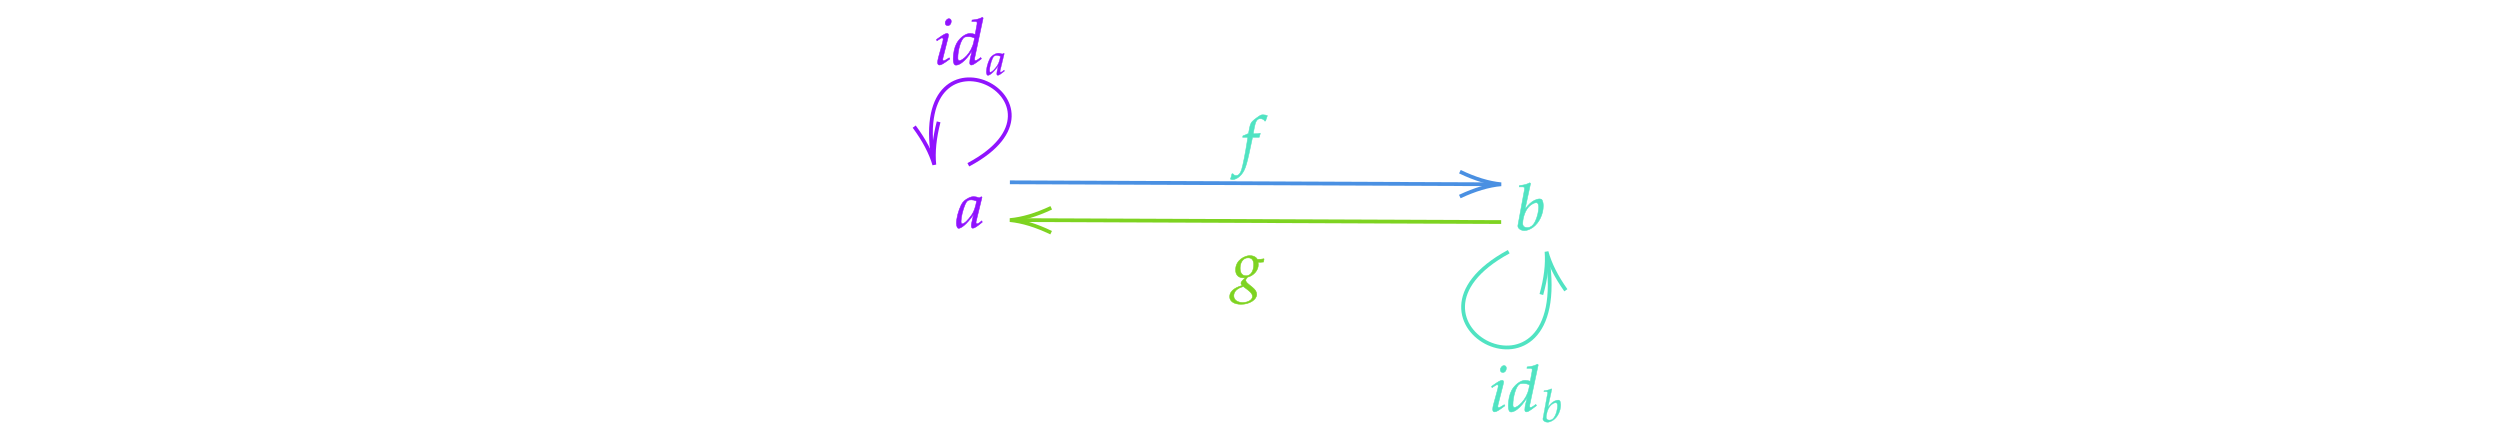
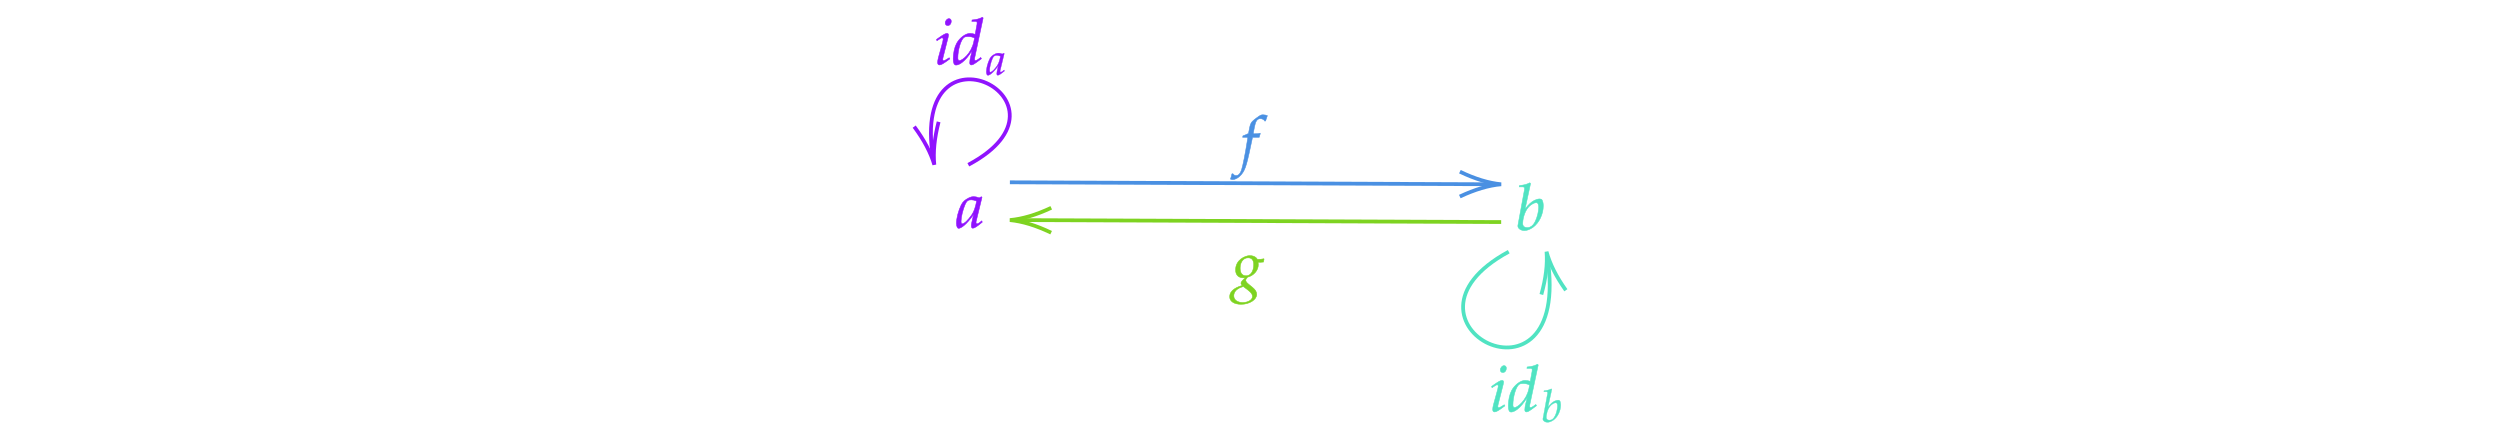
<svg xmlns="http://www.w3.org/2000/svg" x="0" y="0" width="661.533" height="115.067" style="         width:661.533px;         height:115.067px;         background: transparent;         fill: none; ">
  <svg class="role-diagram-draw-area">
    <g class="shapes-region" style="stroke: black; fill: none;">
      <g class="arrow-line">
        <path class="connection real" stroke-dasharray="" d="  M256.23,43.6 C287.75,26.86 240.69,3.32 246.91,41.8" style="stroke: rgb(144, 19, 254); stroke-opacity: 1; stroke-width: 1px; fill: none; fill-opacity: 1;" />
        <g stroke="rgb(144,19,254)" stroke-opacity="1" transform="matrix(-0.1914943,-0.9814937,0.9814937,-0.1914943,247.2333,43.60001)" style="stroke: rgb(144, 19, 254); stroke-width: 1px;">
          <path d=" M10.93,-3.29 Q4.96,-0.45 0,0 Q4.96,0.45 10.93,3.29" />
        </g>
      </g>
      <g class="arrow-line">
        <path class="connection real" stroke-dasharray="" d="  M399.23,66.6 C364.58,85.41 416.18,112.06 409.46,67.96" style="stroke: rgb(80, 227, 194); stroke-opacity: 1; stroke-width: 1px; fill: none; fill-opacity: 1;" />
        <g stroke="rgb(80,227,194)" stroke-opacity="1" transform="matrix(0.1714133,0.9851992,-0.9851992,0.1714133,409.2333,66.60001)" style="stroke: rgb(80, 227, 194); stroke-width: 1px;">
          <path d=" M10.93,-3.29 Q4.96,-0.45 0,0 Q4.96,0.45 10.93,3.29" />
        </g>
      </g>
      <g />
    </g>
    <g>
      <g class="connection-group">
        <g class="arrow-line">
          <path class="connection real" stroke-dasharray="" d="  M397.23,58.76 L269.22,58.24" style="stroke: rgb(126, 211, 33); stroke-opacity: 1; stroke-width: 1px; fill: none; fill-opacity: 1;" />
          <g stroke="rgb(126,211,33)" stroke-opacity="1" transform="matrix(0.9999919,0.004014246,-0.004014246,0.9999919,267.225,58.23653)" style="stroke: rgb(126, 211, 33); stroke-width: 1px;">
            <path d=" M10.93,-3.29 Q4.96,-0.45 0,0 Q4.96,0.45 10.93,3.29" />
          </g>
        </g>
      </g>
      <g class="connection-group">
        <g class="arrow-line">
          <path class="connection real" stroke-dasharray="" d="  M267.23,48.24 L395.23,48.76" style="stroke: rgb(74, 144, 226); stroke-opacity: 1; stroke-width: 1px; fill: none; fill-opacity: 1;" />
          <g stroke="rgb(74,144,226)" stroke-opacity="1" transform="matrix(-0.9999919,-0.004014246,0.004014246,-0.9999919,397.225,48.76348)" style="stroke: rgb(74, 144, 226); stroke-width: 1px;">
            <path d=" M10.93,-3.29 Q4.96,-0.45 0,0 Q4.96,0.45 10.93,3.29" />
          </g>
        </g>
      </g>
    </g>
    <g />
    <g />
  </svg>
  <svg width="660" height="113.533" style="width:660px;height:113.533px;font-family:Asana-Math, Asana;background:transparent;">
    <g>
      <g>
        <g>
          <g transform="matrix(1,0,0,1,253.0167,60.23334)">
            <path transform="matrix(0.017,0,0,-0.017,0,0)" d="M271 204L242 77C238 60 236 42 236 26C236 4 245 -9 260 -9C283 -9 324 17 406 85L399 106C375 86 346 59 324 59C315 59 309 68 309 82C309 87 309 90 310 93L402 472L392 481L359 463C318 478 301 482 274 482C246 482 226 477 199 464C137 433 104 403 79 354C35 265 4 145 4 67C4 23 19 -11 38 -11C75 -11 155 41 271 204ZM319 414C297 305 278 253 244 201C187 117 126 59 94 59C82 59 76 72 76 99C76 163 104 280 139 360C163 415 186 433 234 433C257 433 275 429 319 414Z" stroke="rgb(144,19,254)" stroke-opacity="1" stroke-width="8" fill="rgb(144,19,254)" fill-opacity="1" />
          </g>
        </g>
      </g>
    </g>
    <g>
      <g>
        <g>
-           <g transform="matrix(1,0,0,1,401.0167,60.83333)">
+           <g transform="matrix(1,0,0,1,401.0167,60.83334)">
            <path transform="matrix(0.017,0,0,-0.017,0,0)" d="M235 722L223 733C171 707 135 698 63 691L59 670L107 670C131 670 141 663 141 646C141 639 140 628 139 622L38 71C37 68 37 64 37 61C37 22 85 -11 140 -11C177 -11 228 8 271 39C367 107 433 244 433 376C433 414 424 453 412 468C405 477 392 482 377 482C353 482 323 474 295 460C244 433 211 403 149 324ZM322 424C348 424 361 401 361 352C361 288 340 202 310 137C277 68 237 36 183 36C137 36 112 59 112 101C112 135 127 276 208 361C241 395 293 424 322 424Z" stroke="rgb(80,227,194)" stroke-opacity="1" stroke-width="8" fill="rgb(80,227,194)" fill-opacity="1" />
          </g>
        </g>
      </g>
    </g>
    <g>
      <g>
        <g>
-           <g transform="matrix(1,0,0,1,326.0167,42.83333)">
-             <path transform="matrix(0.017,0,0,-0.017,0,0)" d="M345 437L329 437L350 549C366 635 394 673 440 673C470 673 497 658 512 634L522 638C527 654 537 685 545 705L550 720C534 727 503 733 480 733C469 733 453 730 445 726C421 715 339 654 316 630C294 608 282 578 271 521L256 442C215 422 195 414 170 405L165 383L246 383L237 327C207 132 170 -54 148 -123C130 -182 100 -213 64 -213C41 -213 30 -206 12 -184L-2 -188C-6 -211 -20 -259 -25 -268C-16 -273 -1 -276 10 -276C51 -276 105 -245 144 -198C215 -114 235 -18 319 383L423 383C427 402 434 425 440 439L436 446C407 439 408 437 345 437Z" stroke="rgb(80,227,194)" stroke-opacity="1" stroke-width="8" fill="rgb(80,227,194)" fill-opacity="1" />
+           <g transform="matrix(1,0,0,1,326.0167,42.83334)">
+             <path transform="matrix(0.017,0,0,-0.017,0,0)" d="M345 437L329 437L350 549C366 635 394 673 440 673C470 673 497 658 512 634L522 638C527 654 537 685 545 705L550 720C534 727 503 733 480 733C469 733 453 730 445 726C421 715 339 654 316 630C294 608 282 578 271 521L256 442C215 422 195 414 170 405L165 383L246 383L237 327C207 132 170 -54 148 -123C130 -182 100 -213 64 -213C41 -213 30 -206 12 -184L-2 -188C-6 -211 -20 -259 -25 -268C-16 -273 -1 -276 10 -276C51 -276 105 -245 144 -198C215 -114 235 -18 319 383L423 383C427 402 434 425 440 439L436 446C407 439 408 437 345 437Z" stroke="rgb(74,144,226)" stroke-opacity="1" stroke-width="8" fill="rgb(74,144,226)" fill-opacity="1" />
          </g>
        </g>
      </g>
    </g>
    <g>
      <g>
        <g>
-           <g transform="matrix(1,0,0,1,326.0167,75.83333)">
+           <g transform="matrix(1,0,0,1,326.0167,75.83334)">
            <path transform="matrix(0.017,0,0,-0.017,0,0)" d="M275 482C208 482 55 419 55 259C55 182 100 136 177 136C185 136 196 136 207 137L166 99C150 84 139 66 139 52C139 42 146 31 160 19C91 -4 -37 -48 -37 -159C-37 -230 33 -276 142 -276C271 -276 384 -204 384 -121C384 -85 363 -49 320 -14L260 35C226 62 213 81 213 100C213 114 228 128 240 146C338 170 409 253 409 342C409 357 406 376 405 380C422 378 430 378 439 378C456 378 466 379 489 382L498 427L495 433C467 426 447 424 393 424C393 425 369 482 275 482ZM176 1L253 -58C299 -94 318 -121 318 -154C318 -206 249 -248 166 -248C84 -248 27 -206 27 -145C27 -43 137 -11 176 1ZM250 448C308 448 337 412 337 341C337 238 289 168 219 168C158 168 126 209 126 288C126 383 177 448 250 448Z" stroke="rgb(126,211,33)" stroke-opacity="1" stroke-width="8" fill="rgb(126,211,33)" fill-opacity="1" />
          </g>
        </g>
      </g>
    </g>
    <g>
      <g>
        <g>
-           <g transform="matrix(1,0,0,1,394.1166,108.8333)">
+           <g transform="matrix(1,0,0,1,394.1166,108.85)">
            <path transform="matrix(0.017,0,0,-0.017,0,0)" d="M34 388L41 368L73 389C110 412 113 414 120 414C130 414 138 404 138 391C138 384 134 361 130 347L64 107C56 76 51 49 51 30C51 6 62 -9 81 -9C107 -9 143 12 241 85L231 103L205 86C176 67 153 56 144 56C137 56 131 66 131 76C131 86 133 95 138 116L215 420C219 437 221 448 221 456C221 473 212 482 196 482C174 482 137 461 62 408ZM228 712C199 712 170 679 170 645C170 620 185 604 209 604C240 604 264 633 264 671C264 695 249 712 228 712ZM760 722L748 733C696 707 660 698 588 691L584 670L632 670C656 670 666 663 666 646C666 638 665 629 664 622L636 468C606 477 579 482 554 482C485 482 391 410 345 323C314 265 294 170 294 86C294 21 309 -11 338 -11C365 -11 402 6 436 33C490 77 523 116 590 217L567 126C556 82 551 50 551 24C551 3 560 -9 577 -9C594 -9 618 3 652 28L733 88L723 107L679 76C665 66 649 59 640 59C632 59 626 68 626 82C626 90 627 99 634 128ZM391 59C375 59 366 73 366 98C366 224 412 380 461 418C474 428 493 433 520 433C564 433 593 427 626 410L614 351C577 171 436 59 391 59Z" stroke="rgb(80,227,194)" stroke-opacity="1" stroke-width="8" fill="rgb(80,227,194)" fill-opacity="1" />
          </g>
        </g>
        <g>
          <g>
            <g>
              <g>
-                 <g transform="matrix(1,0,0,1,407.8333,111.6)">
+                 <g transform="matrix(1,0,0,1,407.8333,111.6167)">
                  <path transform="matrix(0.0119,0,0,-0.0119,0,0)" d="M235 722L223 733C171 707 135 698 63 691L59 670L107 670C131 670 141 663 141 646C141 639 140 628 139 622L38 71C37 68 37 64 37 61C37 22 85 -11 140 -11C177 -11 228 8 271 39C367 107 433 244 433 376C433 414 424 453 412 468C405 477 392 482 377 482C353 482 323 474 295 460C244 433 211 403 149 324ZM322 424C348 424 361 401 361 352C361 288 340 202 310 137C277 68 237 36 183 36C137 36 112 59 112 101C112 135 127 276 208 361C241 395 293 424 322 424Z" stroke="rgb(80,227,194)" stroke-opacity="1" stroke-width="8" fill="rgb(80,227,194)" fill-opacity="1" />
                </g>
              </g>
            </g>
          </g>
        </g>
      </g>
    </g>
    <g>
      <g>
        <g>
-           <g transform="matrix(1,0,0,1,247.2333,17.05)">
+           <g transform="matrix(1,0,0,1,247.2333,17.03336)">
            <path transform="matrix(0.017,0,0,-0.017,0,0)" d="M34 388L41 368L73 389C110 412 113 414 120 414C130 414 138 404 138 391C138 384 134 361 130 347L64 107C56 76 51 49 51 30C51 6 62 -9 81 -9C107 -9 143 12 241 85L231 103L205 86C176 67 153 56 144 56C137 56 131 66 131 76C131 86 133 95 138 116L215 420C219 437 221 448 221 456C221 473 212 482 196 482C174 482 137 461 62 408ZM228 712C199 712 170 679 170 645C170 620 185 604 209 604C240 604 264 633 264 671C264 695 249 712 228 712ZM760 722L748 733C696 707 660 698 588 691L584 670L632 670C656 670 666 663 666 646C666 638 665 629 664 622L636 468C606 477 579 482 554 482C485 482 391 410 345 323C314 265 294 170 294 86C294 21 309 -11 338 -11C365 -11 402 6 436 33C490 77 523 116 590 217L567 126C556 82 551 50 551 24C551 3 560 -9 577 -9C594 -9 618 3 652 28L733 88L723 107L679 76C665 66 649 59 640 59C632 59 626 68 626 82C626 90 627 99 634 128ZM391 59C375 59 366 73 366 98C366 224 412 380 461 418C474 428 493 433 520 433C564 433 593 427 626 410L614 351C577 171 436 59 391 59Z" stroke="rgb(144,19,254)" stroke-opacity="1" stroke-width="8" fill="rgb(144,19,254)" fill-opacity="1" />
          </g>
        </g>
        <g>
          <g>
            <g>
              <g>
-                 <g transform="matrix(1,0,0,1,260.95,19.81667)">
+                 <g transform="matrix(1,0,0,1,260.95,19.80002)">
                  <path transform="matrix(0.0119,0,0,-0.0119,0,0)" d="M271 204L242 77C238 60 236 42 236 26C236 4 245 -9 260 -9C283 -9 324 17 406 85L399 106C375 86 346 59 324 59C315 59 309 68 309 82C309 87 309 90 310 93L402 472L392 481L359 463C318 478 301 482 274 482C246 482 226 477 199 464C137 433 104 403 79 354C35 265 4 145 4 67C4 23 19 -11 38 -11C75 -11 155 41 271 204ZM319 414C297 305 278 253 244 201C187 117 126 59 94 59C82 59 76 72 76 99C76 163 104 280 139 360C163 415 186 433 234 433C257 433 275 429 319 414Z" stroke="rgb(144,19,254)" stroke-opacity="1" stroke-width="8" fill="rgb(144,19,254)" fill-opacity="1" />
                </g>
              </g>
            </g>
          </g>
        </g>
      </g>
    </g>
  </svg>
</svg>
